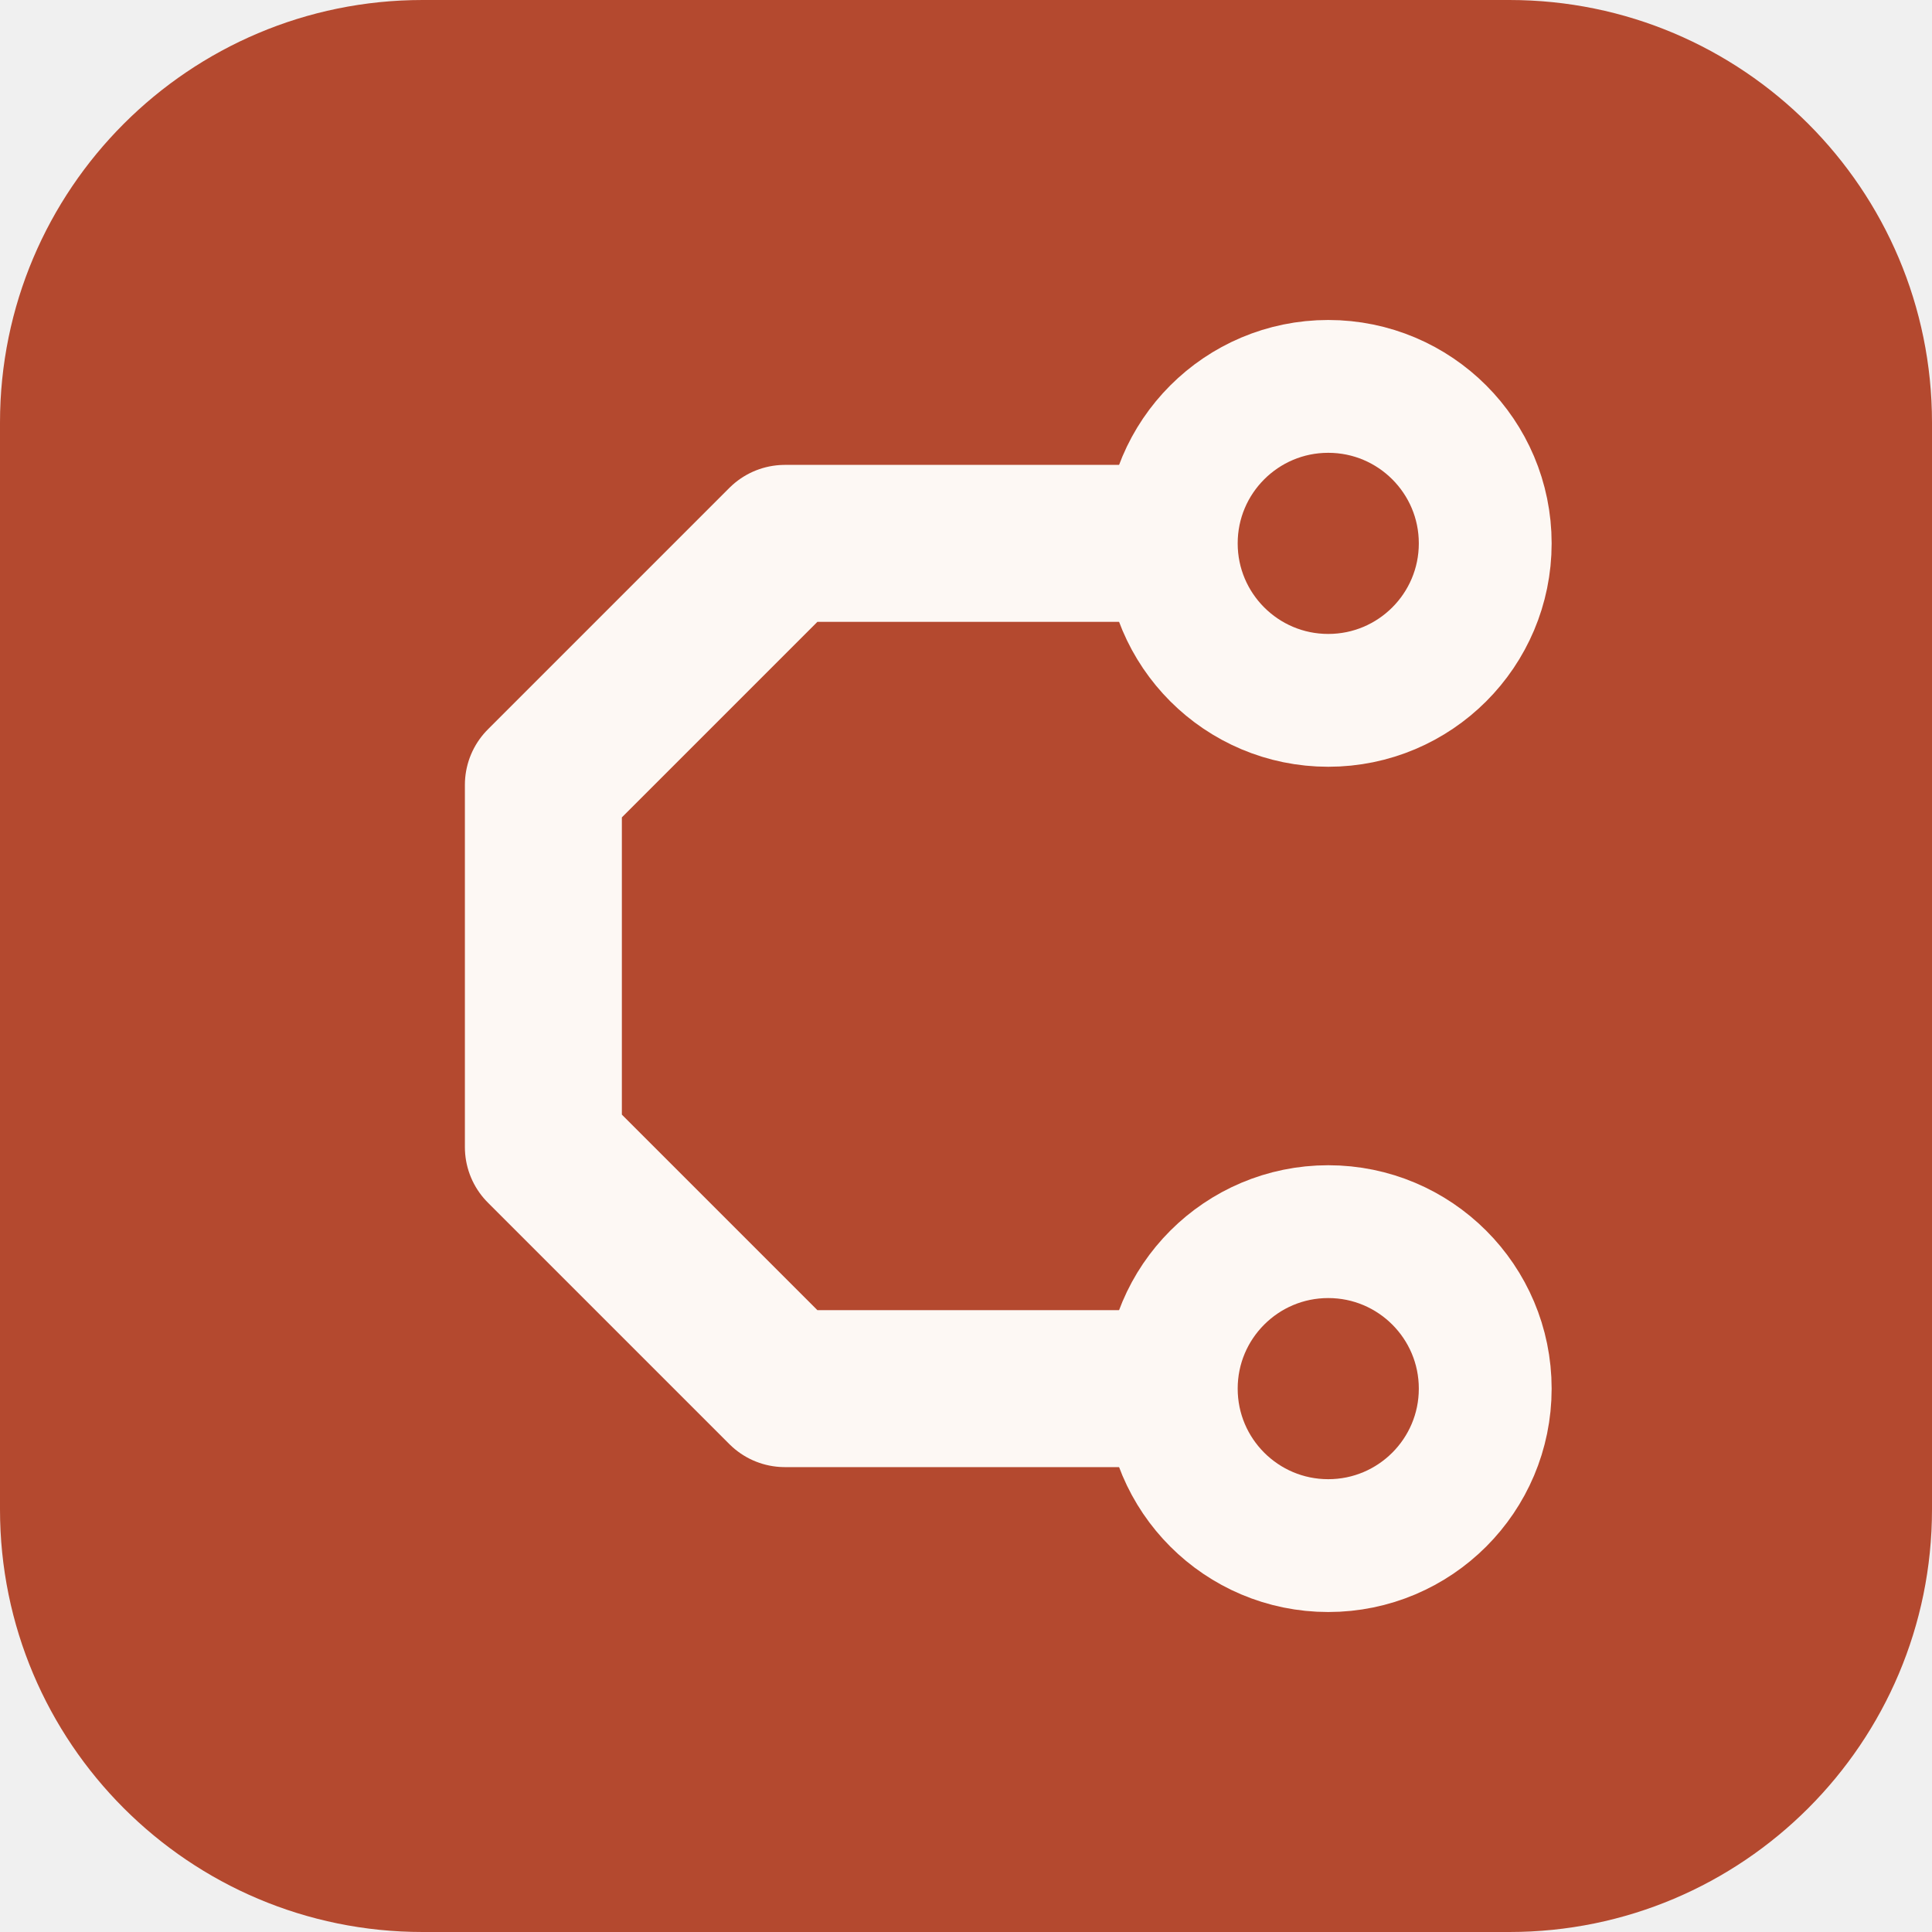
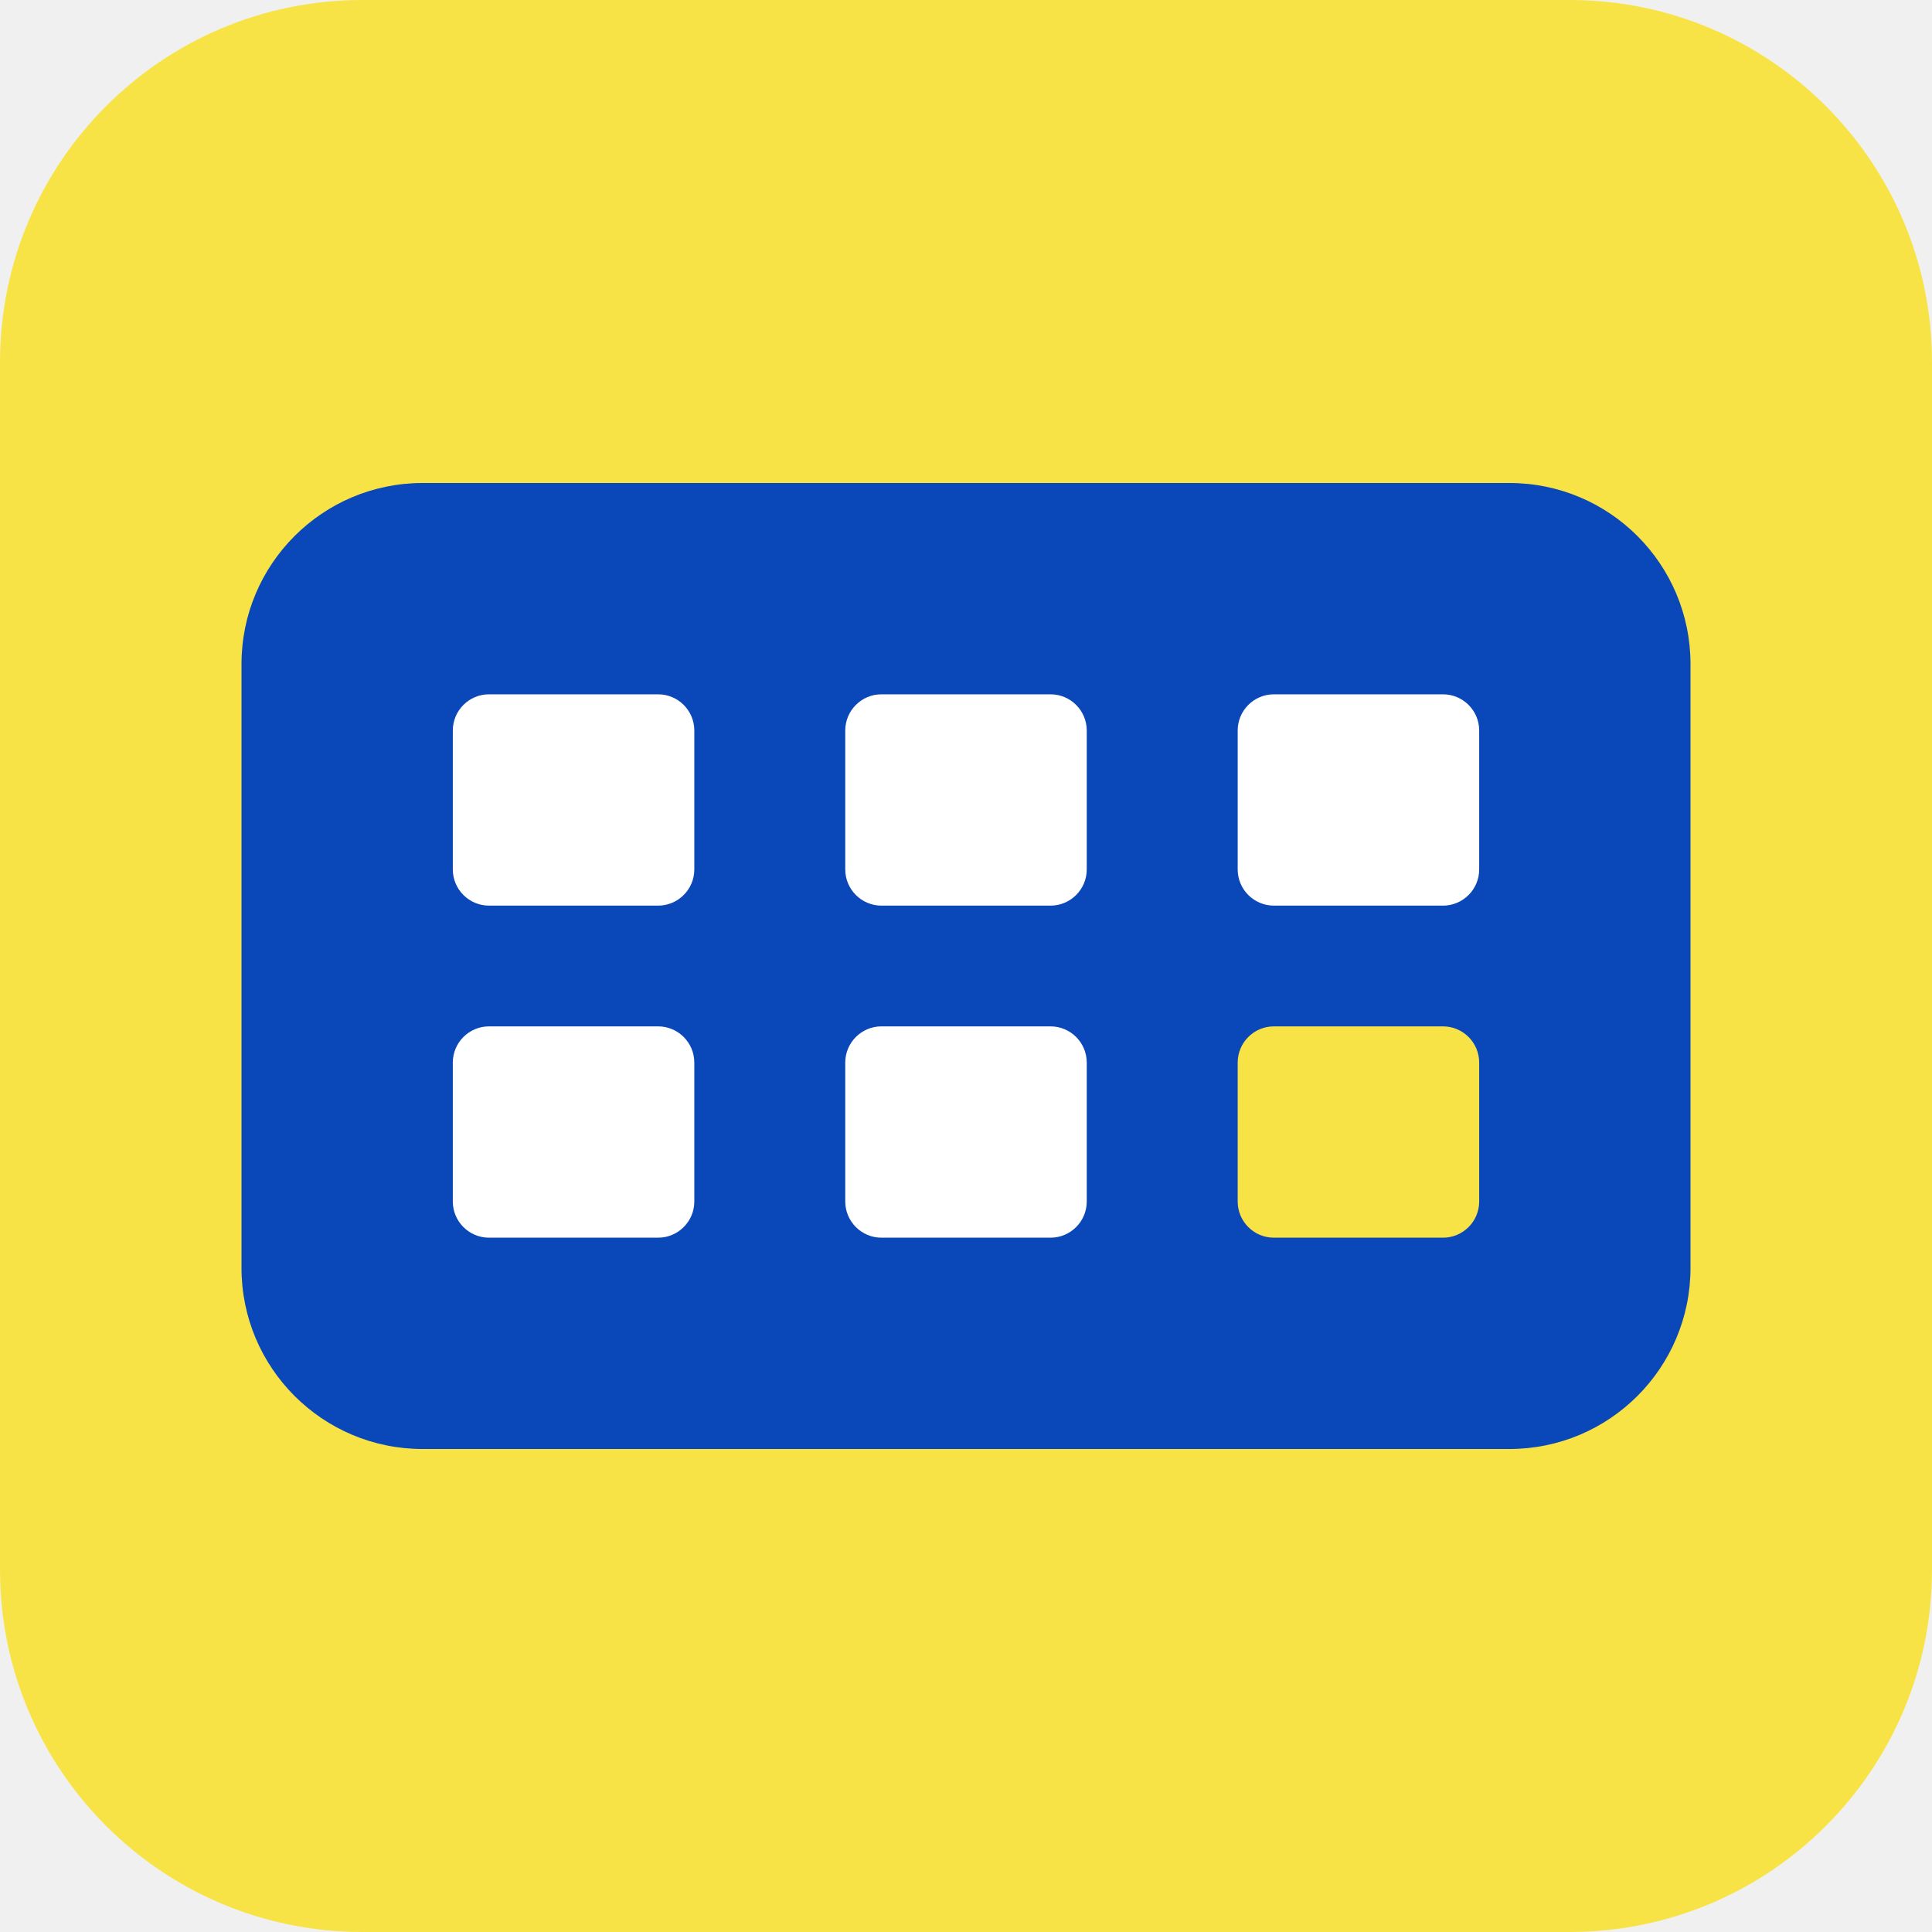
<svg xmlns="http://www.w3.org/2000/svg" viewBox="0 0 32 32">
-   <rect width="32" height="32" rx="7" fill="#b4492f" />
-   <path d="M22 9 H13 L9 13 V19 L13 23 H22" fill="none" stroke="#fdf8f4" stroke-width="2.6" stroke-linecap="round" stroke-linejoin="round" />
-   <circle cx="22" cy="9" r="2.6" fill="#b4492f" stroke="#fdf8f4" stroke-width="2.2" />
-   <circle cx="22" cy="23" r="2.6" fill="#b4492f" stroke="#fdf8f4" stroke-width="2.2" />
+   <rect width="32" height="32" rx="6" fill="#f8e347" />
+   <rect x="4" y="8" width="24" height="16" rx="3" fill="#0a47b8" />
+   <g fill="#ffffff">
+     <rect x="7.5" y="11.5" width="4" height="3.5" rx="0.6" />
+     <rect x="14" y="11.5" width="4" height="3.5" rx="0.6" />
+     <rect x="20.5" y="11.5" width="4" height="3.5" rx="0.6" />
+     <rect x="7.5" y="17" width="4" height="3.5" rx="0.6" />
+     <rect x="14" y="17" width="4" height="3.5" rx="0.6" />
+   </g>
+   <rect x="20.5" y="17" width="4" height="3.5" rx="0.6" fill="#f8e347" />
</svg>
